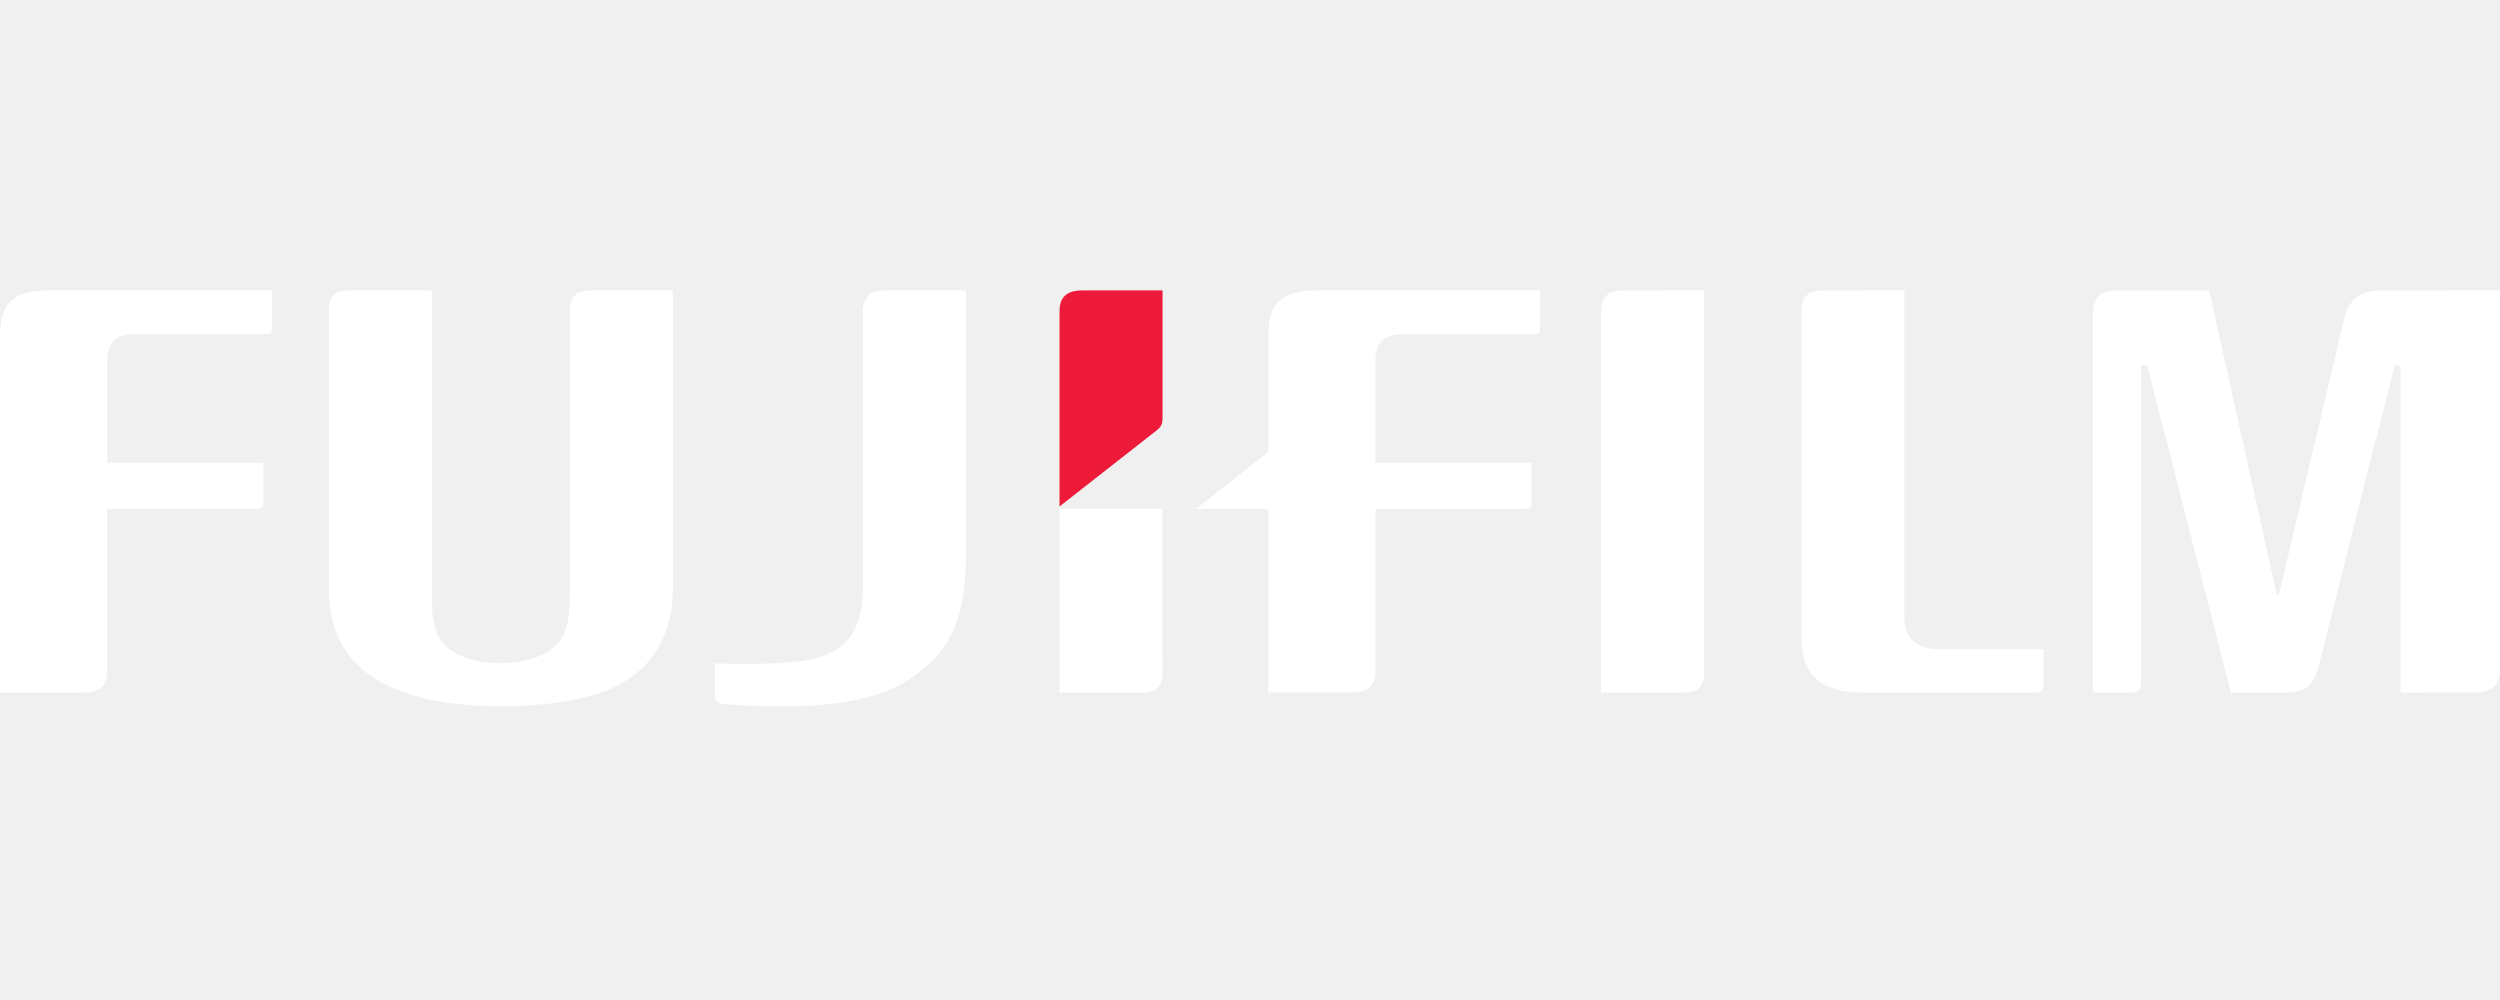
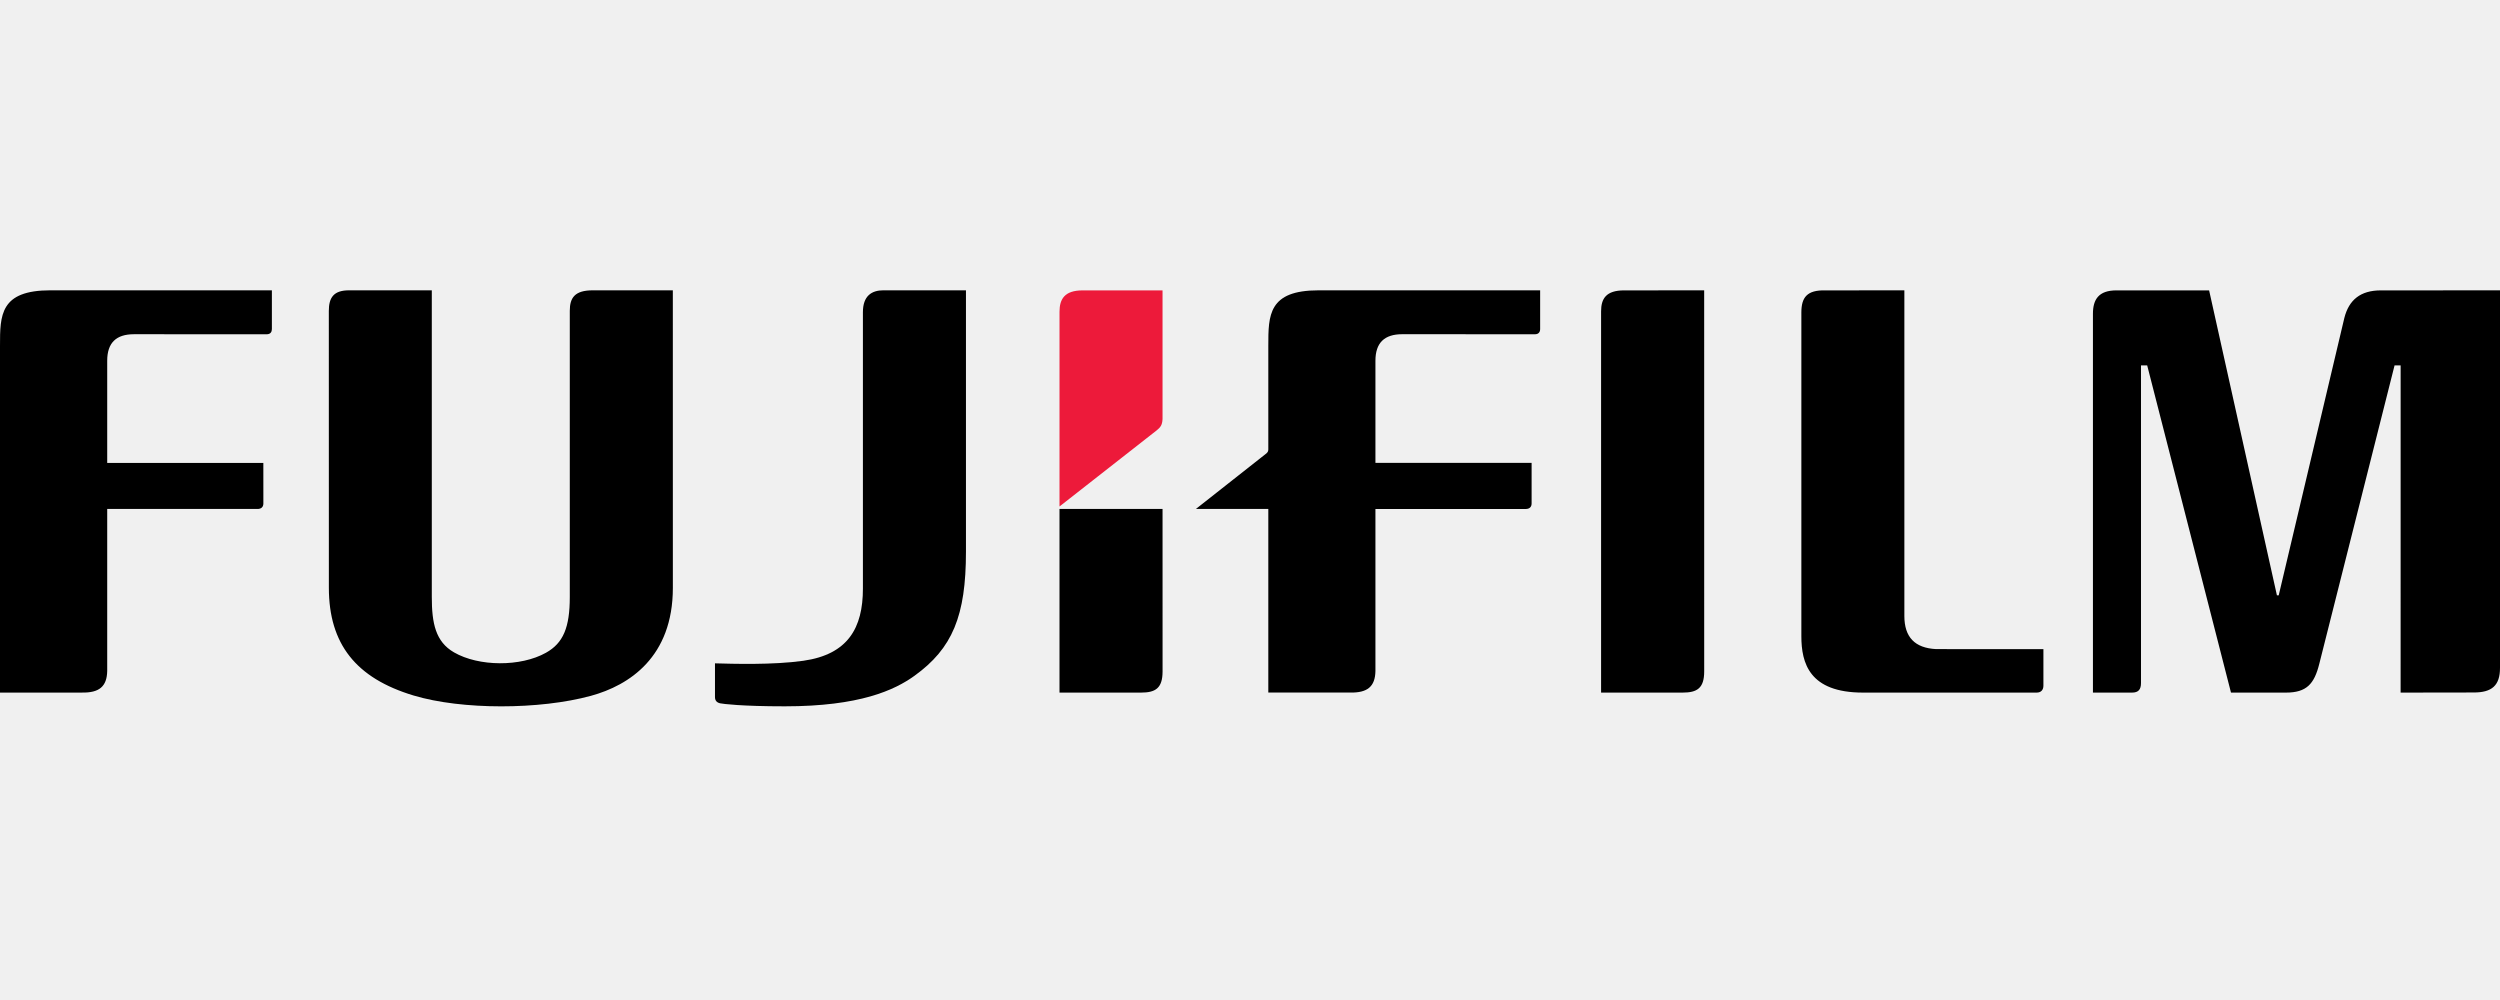
<svg xmlns="http://www.w3.org/2000/svg" height="1000" width="2500" viewBox="0 -0.134 1028.935 172.877">
-   <path fill="#fff" d="M783.786.02v134.021c0 8.71 4.3 13.184 13.066 13.629.109.009 44.162.009 44.162.009v15.035c0 1.679-.907 2.858-2.776 2.858h-71.493c-22.086 0-25.352-12.158-25.352-23.201V9.13c0-6.288 2.395-9.264 9.827-9.101zM701.394.02l.01 156.823c0 6.978-2.958 8.73-8.893 8.73h-33.546V8.676c0-5.172 1.978-8.647 9.5-8.647zM0 22.839C0 10.217.027 0 20.76 0h91.138v15.934c0 1.134-.535 2.16-2.123 2.16l-54.615-.019c-7.341 0-11.034 3.52-11.034 10.925v42.039h64.26l.01 16.696c0 1.479-.926 2.259-2.378 2.259H44.126v66.702c-.136 6.433-3.348 8.992-10.408 8.865H0zM177.718.005v126.189c0 10.834 1.533 18.429 9.137 22.82 10.19 5.899 27.448 5.99 37.838.164 7.105-3.965 9.818-10.335 9.818-22.948V8.416c0-5.3 2.023-8.411 9.427-8.411h32.984l.009 122.46c0 28.446-17.912 40.115-33.746 44.443-21.069 5.744-53.072 5.835-72.953-.136-23.755-7.15-34.853-21.215-34.88-44.298l-.018-113.967c0-5.499 1.978-8.502 8.303-8.502zM979.892.03c-8.367 0-13.14 3.902-15.027 11.37l-27.012 114.157-.735-.018L909.216.029h-38.147c-7.359 0-9.672 3.785-9.672 9.628v155.916h16.115c2.595 0 3.666-1.289 3.666-3.93V30.918h2.55l34.489 134.656h22.585c8.51 0 11.678-3.494 13.774-11.905l30.96-122.75h2.504l-.01 134.655 30.135-.046c7.395 0 10.77-2.84 10.77-10.108V.02zM478.475 89.989h-42.411v75.584H469.6c5.908 0 8.884-1.733 8.884-8.729 0 0-.01-32.33-.01-66.855" />
+   <path fill="#000" d="M783.786.02v134.021c0 8.71 4.3 13.184 13.066 13.629.109.009 44.162.009 44.162.009v15.035c0 1.679-.907 2.858-2.776 2.858h-71.493c-22.086 0-25.352-12.158-25.352-23.201V9.13c0-6.288 2.395-9.264 9.827-9.101zM701.394.02l.01 156.823c0 6.978-2.958 8.73-8.893 8.73h-33.546V8.676c0-5.172 1.978-8.647 9.5-8.647zM0 22.839C0 10.217.027 0 20.76 0h91.138v15.934c0 1.134-.535 2.16-2.123 2.16l-54.615-.019c-7.341 0-11.034 3.52-11.034 10.925v42.039h64.26l.01 16.696c0 1.479-.926 2.259-2.378 2.259H44.126v66.702c-.136 6.433-3.348 8.992-10.408 8.865H0zM177.718.005v126.189c0 10.834 1.533 18.429 9.137 22.82 10.19 5.899 27.448 5.99 37.838.164 7.105-3.965 9.818-10.335 9.818-22.948V8.416c0-5.3 2.023-8.411 9.427-8.411h32.984l.009 122.46c0 28.446-17.912 40.115-33.746 44.443-21.069 5.744-53.072 5.835-72.953-.136-23.755-7.15-34.853-21.215-34.88-44.298l-.018-113.967c0-5.499 1.978-8.502 8.303-8.502zM979.892.03c-8.367 0-13.14 3.902-15.027 11.37l-27.012 114.157-.735-.018L909.216.029h-38.147c-7.359 0-9.672 3.785-9.672 9.628v155.916h16.115c2.595 0 3.666-1.289 3.666-3.93V30.918h2.55l34.489 134.656h22.585c8.51 0 11.678-3.494 13.774-11.905l30.96-122.75h2.504l-.01 134.655 30.135-.046c7.395 0 10.77-2.84 10.77-10.108V.02zM478.475 89.989h-42.411v75.584H469.6c5.908 0 8.884-1.733 8.884-8.729 0 0-.01-32.33-.01-66.855" />
  <path d="M476.003 57.69c1.488-1.207 2.36-2.115 2.468-4.71V.034h-32.929c-7.413 0-9.473 3.62-9.473 8.775v80.158z" fill="#ed1a3a" />
-   <path fill="#fff" d="M330.608 152.477c18.42-2.604 24.544-13.547 24.544-29.68V9.01c0-6.805 3.684-9.01 8.44-9.01h33.971v107.588c0 26.46-5.57 39.825-21.241 51.104-8.158 5.852-22.422 12.53-53.327 12.53-17.694 0-25.561-.997-26.623-1.242-1.497-.345-2.105-1.262-2.105-2.56V153.53c7.268.208 23.91.717 36.34-1.053M542.727.005c-20.715 0-20.724 10.217-20.724 22.838V65.5c0 .88-.381 1.234-.78 1.624l-29.01 22.857h29.79v75.576h33.7c7.06.136 10.271-2.432 10.39-8.856V90h61.892c1.452 0 2.386-.79 2.386-2.26V71.034h-64.279V28.995c0-7.395 3.702-10.925 11.034-10.925l54.633.019c1.57 0 2.124-1.017 2.124-2.15V.004z" />
+   <path fill="#000" d="M330.608 152.477c18.42-2.604 24.544-13.547 24.544-29.68V9.01c0-6.805 3.684-9.01 8.44-9.01h33.971v107.588c0 26.46-5.57 39.825-21.241 51.104-8.158 5.852-22.422 12.53-53.327 12.53-17.694 0-25.561-.997-26.623-1.242-1.497-.345-2.105-1.262-2.105-2.56V153.53c7.268.208 23.91.717 36.34-1.053M542.727.005c-20.715 0-20.724 10.217-20.724 22.838V65.5c0 .88-.381 1.234-.78 1.624l-29.01 22.857h29.79v75.576h33.7c7.06.136 10.271-2.432 10.39-8.856V90h61.892c1.452 0 2.386-.79 2.386-2.26V71.034h-64.279V28.995c0-7.395 3.702-10.925 11.034-10.925l54.633.019c1.57 0 2.124-1.017 2.124-2.15V.004z" />
</svg>
